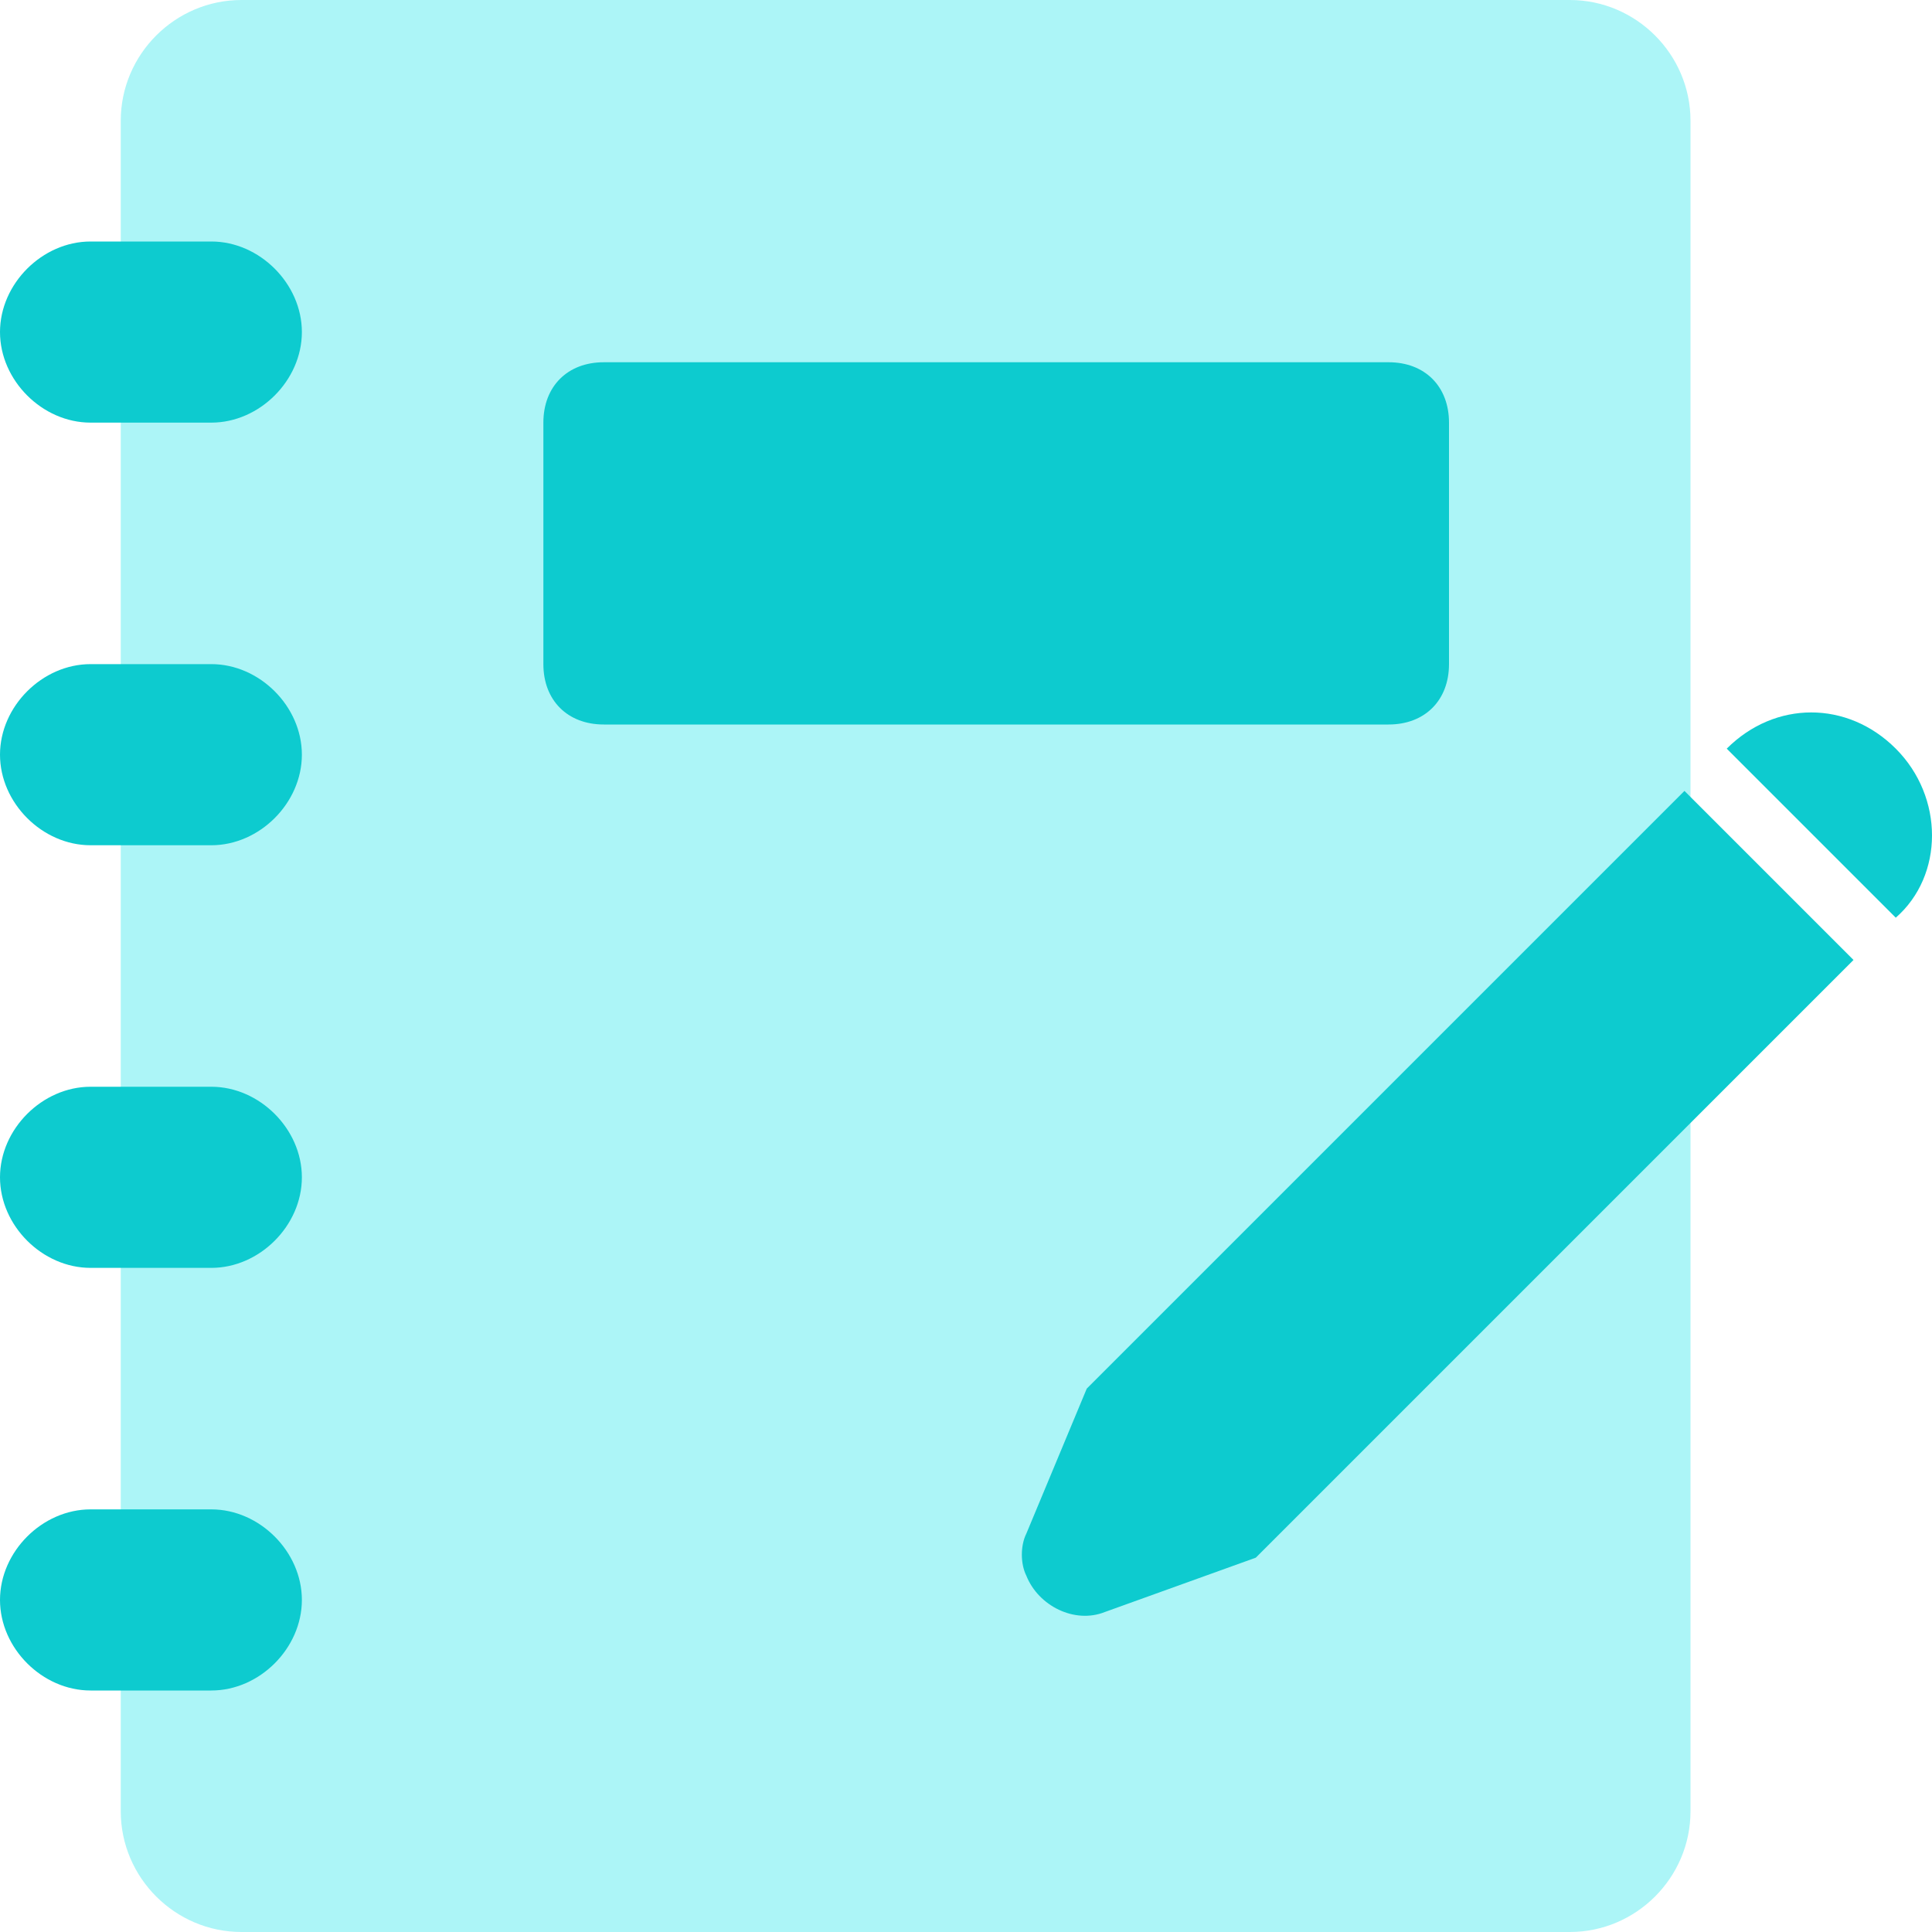
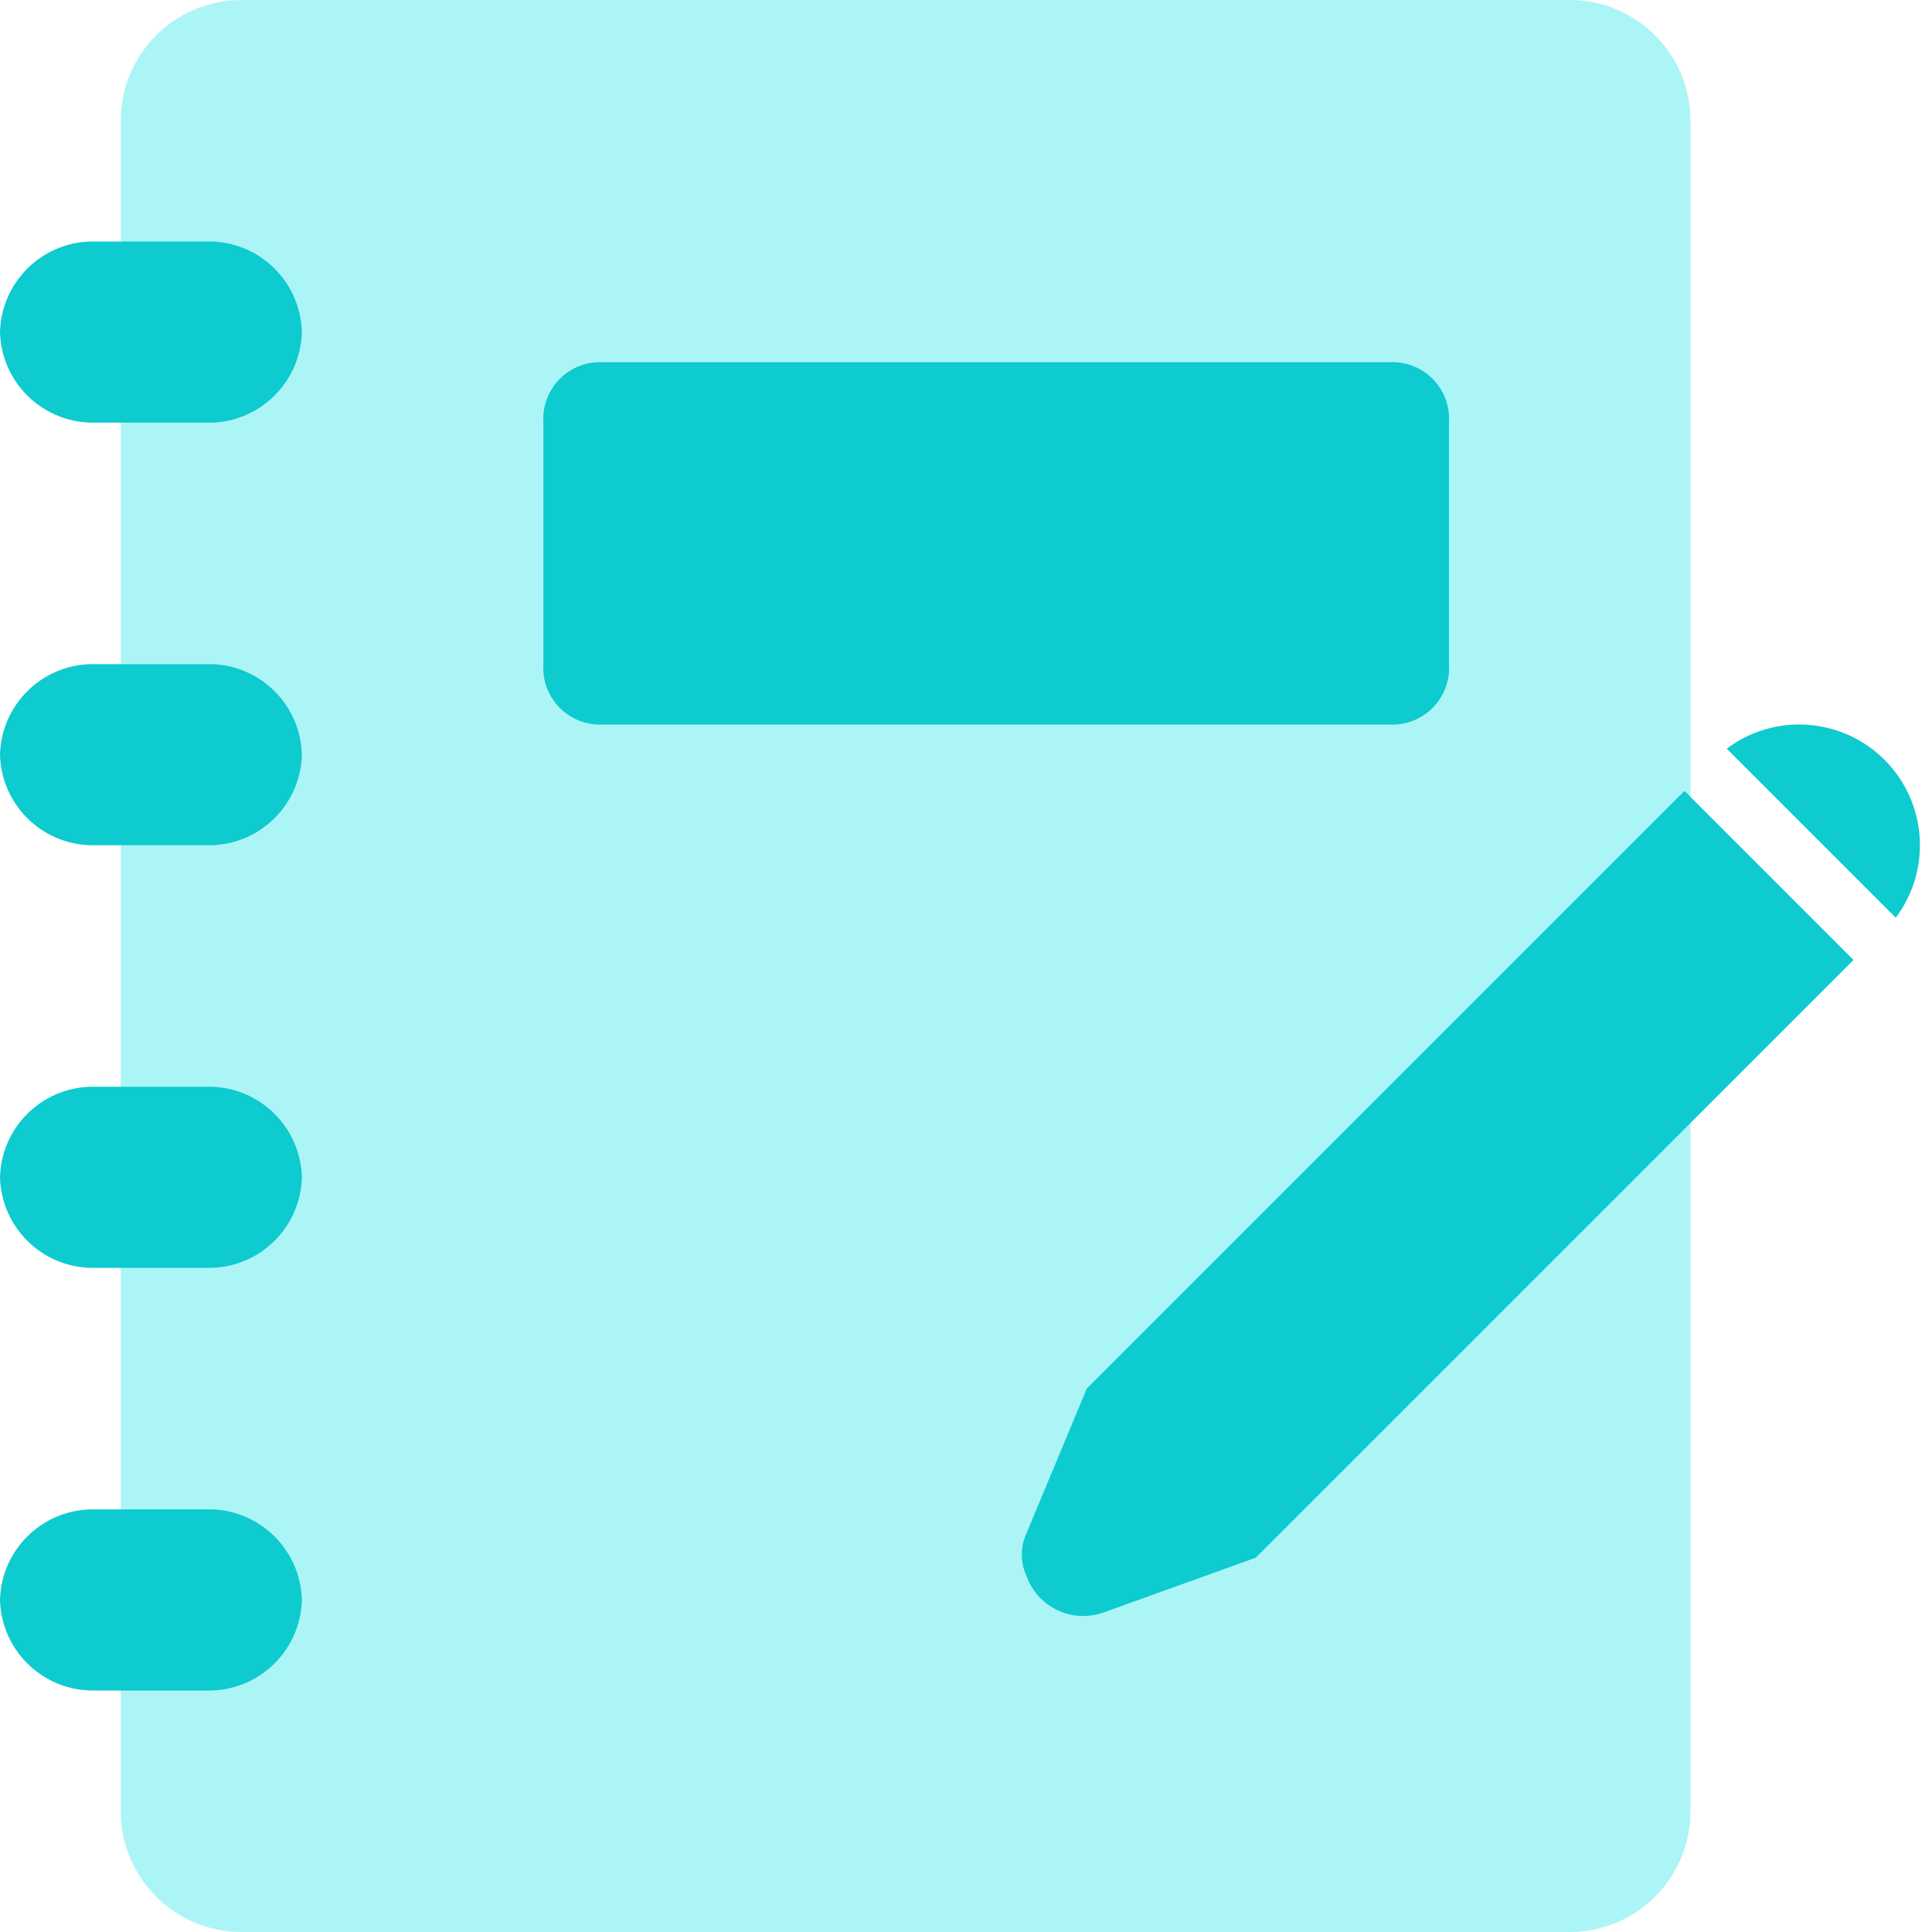
- <svg xmlns="http://www.w3.org/2000/svg" version="1.1" id="Calque_1" x="0px" y="0px" viewBox="0 0 32 32" style="enable-background:new 0 0 32 32;" xml:space="preserve">
-   <style type="text/css">
- 	.st0{fill-rule:evenodd;clip-rule:evenodd;fill:#ACF5F7;}
- 	.st1{fill-rule:evenodd;clip-rule:evenodd;fill:#0DCBCF;}
- </style>
-   <path class="st0" d="M2,2c0-1.1,0.9-2,2-2h22c1.1,0,2,0.9,2,2v28c0,1.1-0.9,2-2,2H4c-1.1,0-2-0.9-2-2V2z" />
-   <path class="st1" d="M10,6h13c0.6,0,1,0.4,1,1v4c0,0.6-0.4,1-1,1H10c-0.6,0-1-0.4-1-1V7C9,6.4,9.4,6,10,6z" />
-   <g transform="translate(0 4)">
-     <path class="st1" d="M1.5,0h2C4.3,0,5,0.7,5,1.5l0,0C5,2.3,4.3,3,3.5,3h-2C0.7,3,0,2.3,0,1.5l0,0C0,0.7,0.7,0,1.5,0z" />
-     <path class="st1" d="M1.5,7h2C4.3,7,5,7.7,5,8.5l0,0C5,9.3,4.3,10,3.5,10h-2C0.7,10,0,9.3,0,8.5l0,0C0,7.7,0.7,7,1.5,7z" />
-     <path class="st1" d="M1.5,14h2C4.3,14,5,14.7,5,15.5l0,0C5,16.3,4.3,17,3.5,17h-2C0.7,17,0,16.3,0,15.5l0,0C0,14.7,0.7,14,1.5,14z" />
-     <path class="st1" d="M1.5,21h2C4.3,21,5,21.7,5,22.5l0,0C5,23.3,4.3,24,3.5,24h-2C0.7,24,0,23.3,0,22.5l0,0C0,21.7,0.7,21,1.5,21z" />
-   </g>
-   <path class="st1" d="M31.4,15.2l-2.8-2.8c0.8-0.8,2-0.8,2.8,0S32.2,14.5,31.4,15.2z M30.7,15.9l-9.9,9.9l-2.5,0.9  c-0.5,0.2-1.1-0.1-1.3-0.6c-0.1-0.2-0.1-0.5,0-0.7L18,23l9.9-9.9C27.9,13.1,30.7,15.9,30.7,15.9z" />
+ <svg xmlns="http://www.w3.org/2000/svg" id="Calque_1" data-name="Calque 1" viewBox="0 0 32 32">
+   <path d="M2,2A2,2,0,0,1,4,0H26a2,2,0,0,1,2,2V30a2,2,0,0,1-2,2H4a2,2,0,0,1-2-2Z" fill="#acf5f7" fill-rule="evenodd" />
+   <path d="M10,6H23a.94.94,0,0,1,1,1v4a.94.94,0,0,1-1,1H10a.94.94,0,0,1-1-1V7A.94.94,0,0,1,10,6Z" fill="#0dcbcf" fill-rule="evenodd" />
+   <path d="M1.5,4h2A1.54,1.54,0,0,1,5,5.5H5A1.54,1.54,0,0,1,3.5,7h-2A1.54,1.54,0,0,1,0,5.5H0A1.54,1.54,0,0,1,1.5,4Z" fill="#0dcbcf" fill-rule="evenodd" />
+   <path d="M1.5,11h2A1.54,1.54,0,0,1,5,12.5H5A1.54,1.54,0,0,1,3.5,14h-2A1.54,1.54,0,0,1,0,12.5H0A1.54,1.54,0,0,1,1.5,11Z" fill="#0dcbcf" fill-rule="evenodd" />
+   <path d="M1.5,18h2A1.54,1.54,0,0,1,5,19.5H5A1.54,1.54,0,0,1,3.5,21h-2A1.54,1.54,0,0,1,0,19.5H0A1.54,1.54,0,0,1,1.5,18Z" fill="#0dcbcf" fill-rule="evenodd" />
+   <path d="M1.5,25h2A1.54,1.54,0,0,1,5,26.5H5A1.54,1.54,0,0,1,3.5,28h-2A1.54,1.54,0,0,1,0,26.5H0A1.54,1.54,0,0,1,1.5,25Z" fill="#0dcbcf" fill-rule="evenodd" />
+   <path d="M31.4,15.2l-2.8-2.8a2,2,0,0,1,2.8,2.8Zm-.7.7-9.9,9.9-2.5.9a1,1,0,0,1-1.3-.6.85.85,0,0,1,0-.7L18,23l9.9-9.9Z" fill="#0dcbcf" fill-rule="evenodd" />
</svg>
